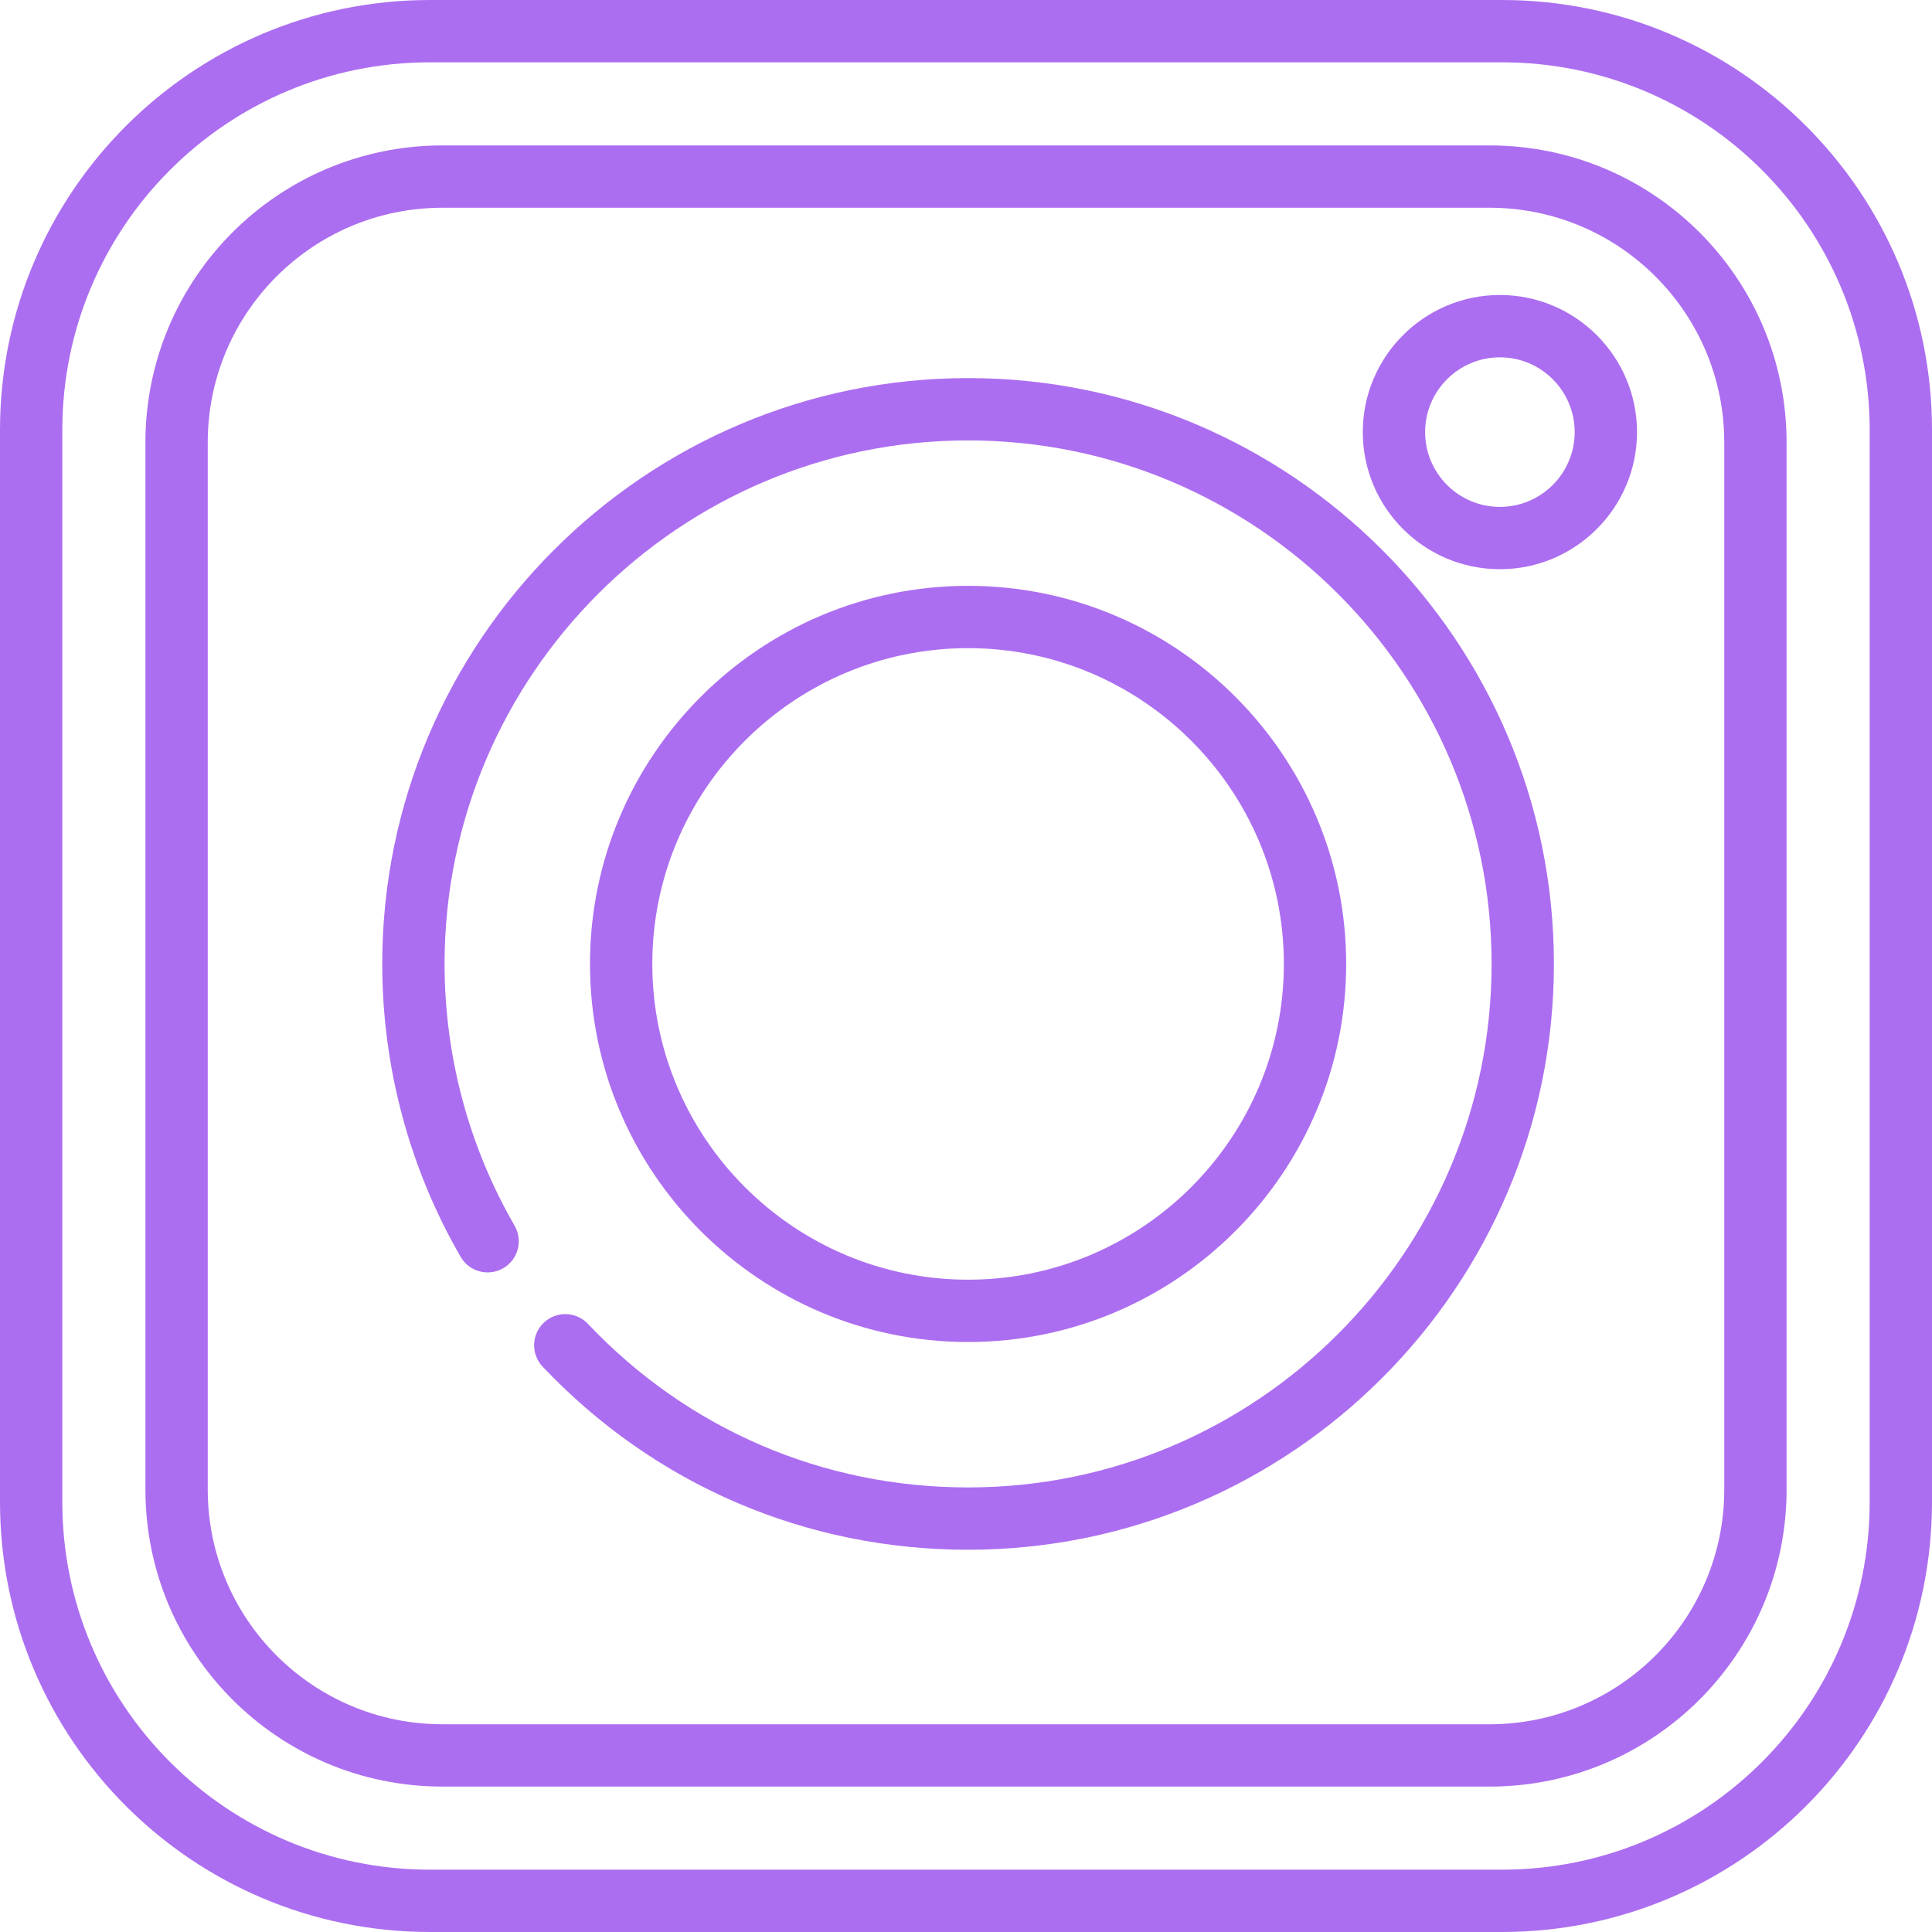
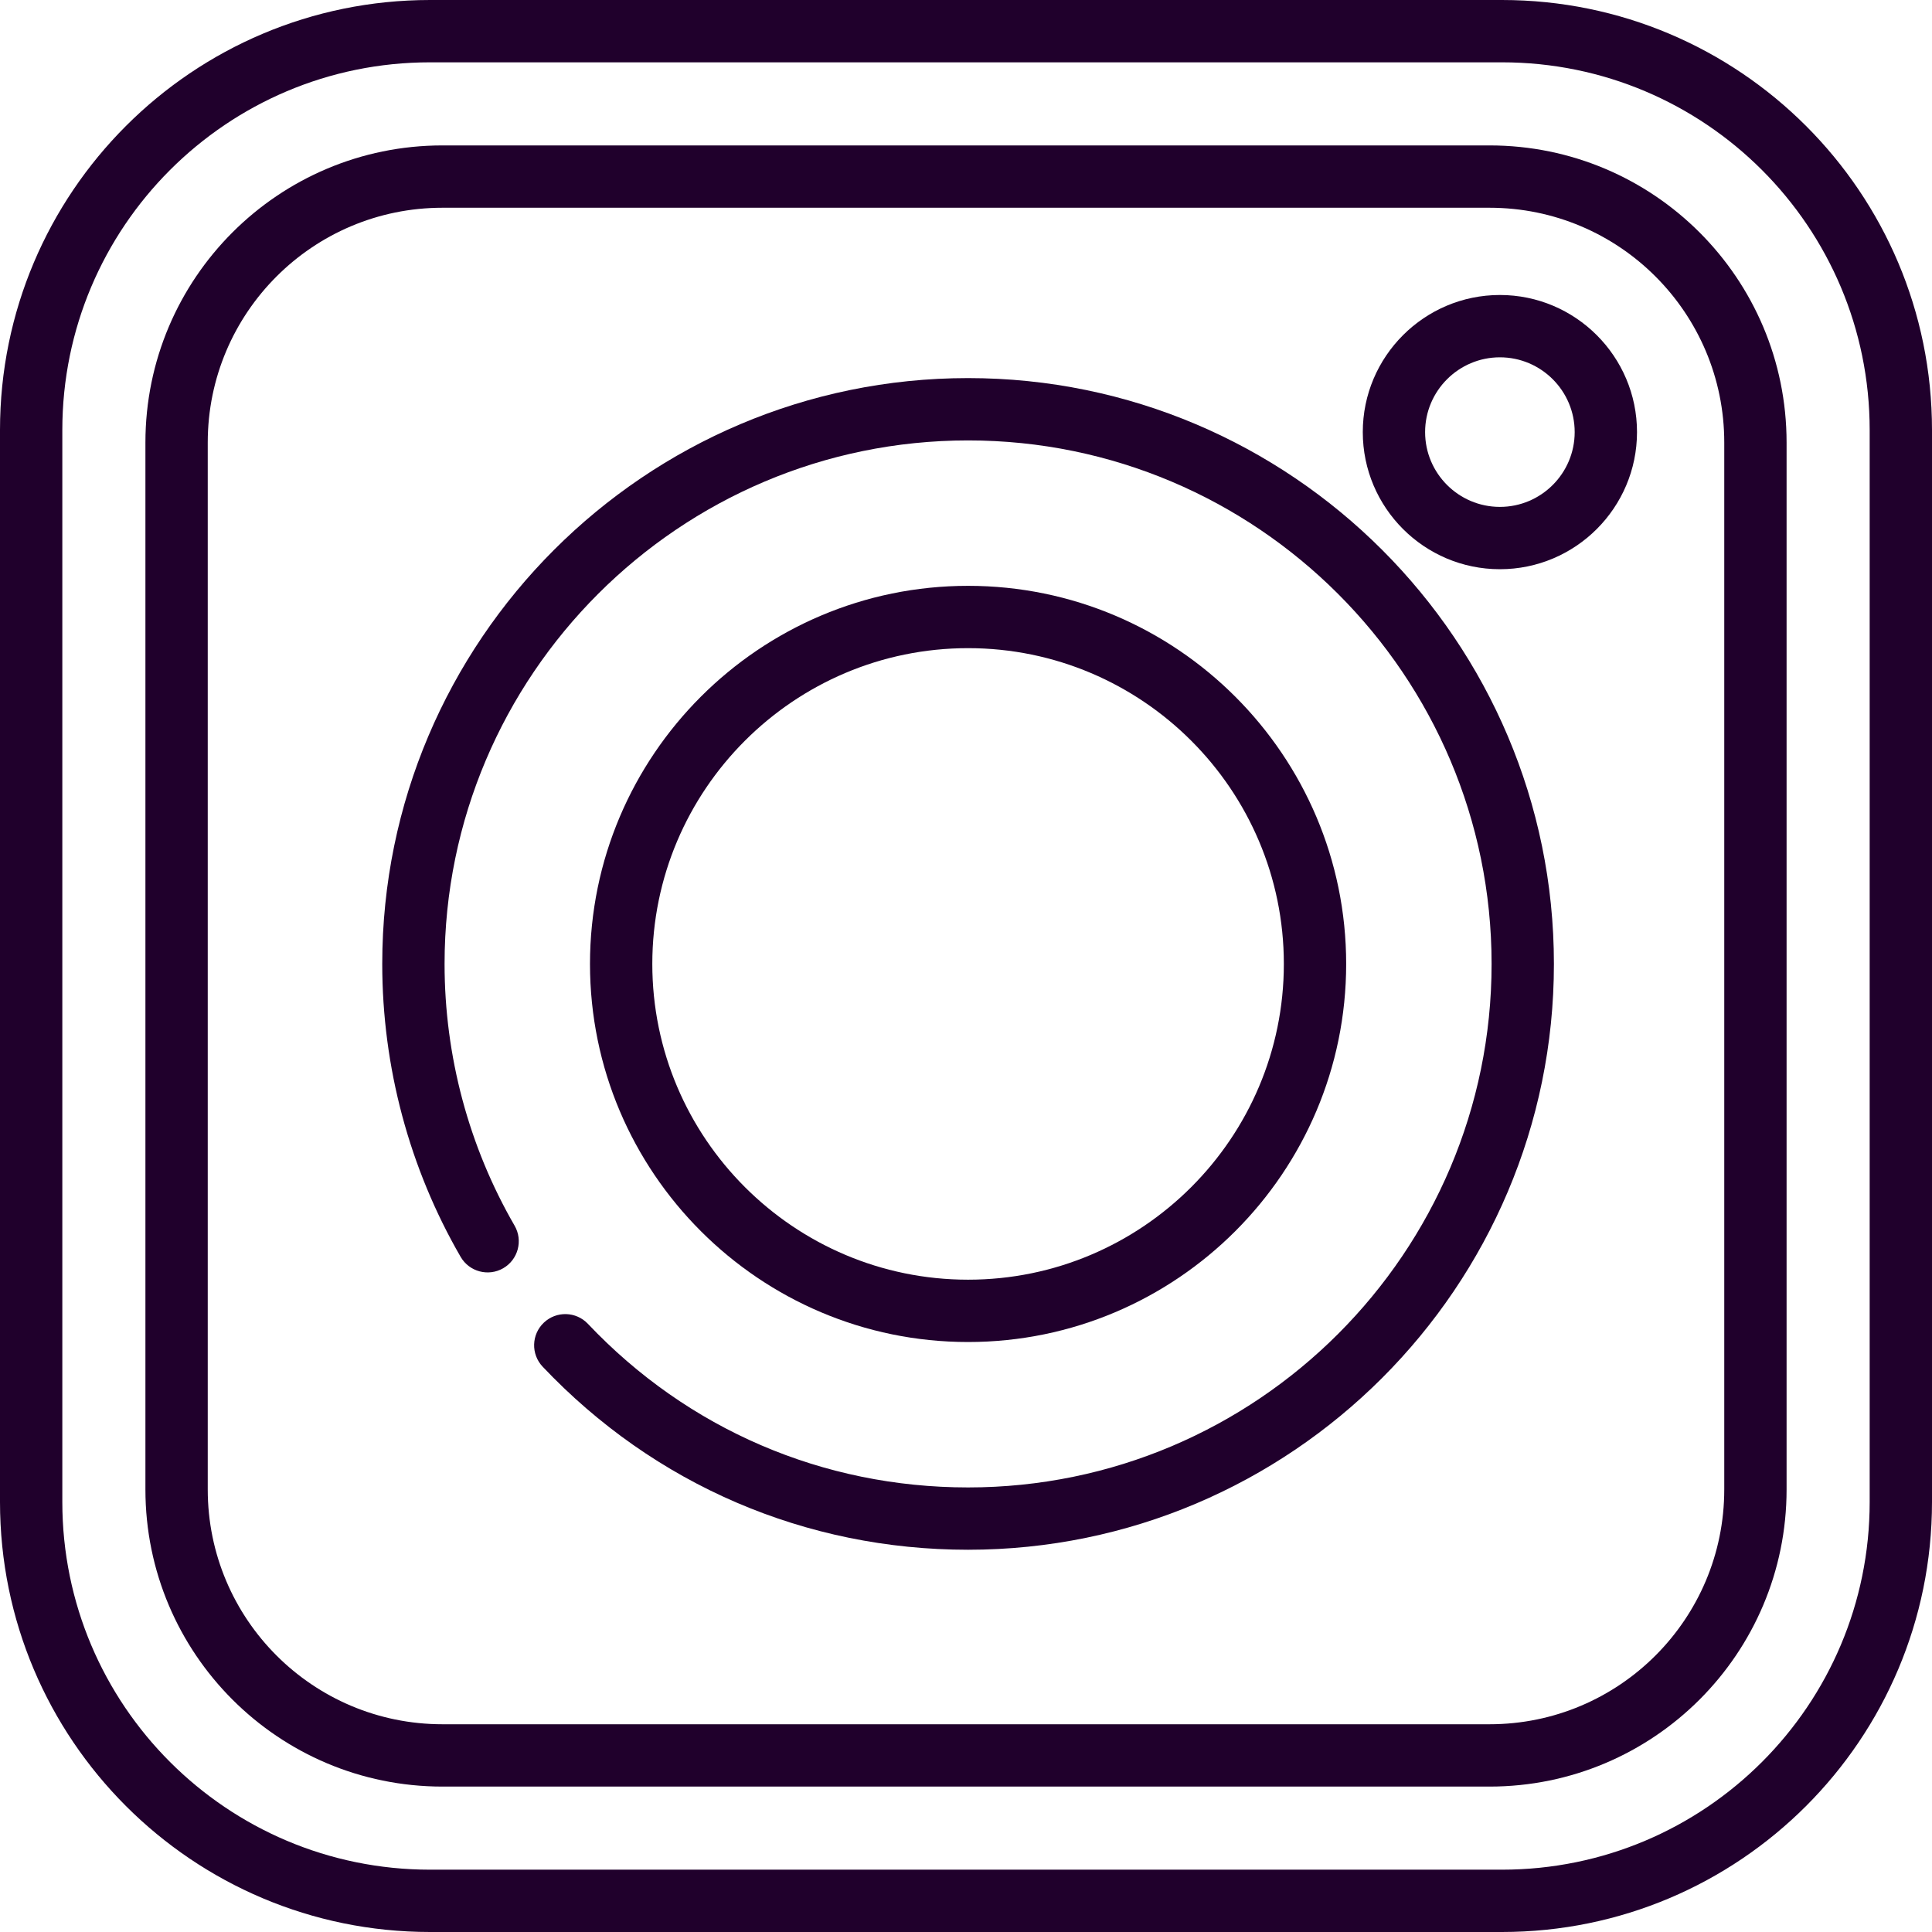
<svg xmlns="http://www.w3.org/2000/svg" width="512" height="512" viewBox="0 0 512 512" fill="none">
-   <path d="M256.551 100.198C170.945 100.198 101.299 169.843 101.299 255.45C101.299 282.743 108.482 309.588 122.074 333.082C124.358 337.029 129.41 338.377 133.358 336.096C137.305 333.812 138.655 328.761 136.372 324.812C124.233 303.828 117.816 279.843 117.816 255.45C117.816 178.951 180.052 116.715 256.551 116.715C333.05 116.715 395.286 178.951 395.286 255.45C395.286 331.949 333.05 394.185 256.551 394.185C218.06 394.185 182.28 378.788 155.803 350.83C152.667 347.519 147.44 347.376 144.128 350.513C140.817 353.649 140.674 358.876 143.811 362.188C173.44 393.472 213.478 410.701 256.551 410.701C342.157 410.701 411.803 341.056 411.803 255.449C411.803 169.842 342.157 100.198 256.551 100.198Z" fill="#ac6ef0" />
-   <path d="M256.551 155.252C201.301 155.252 156.353 200.2 156.353 255.45C156.353 310.7 201.301 355.648 256.551 355.648C311.801 355.648 356.749 310.7 356.749 255.45C356.749 200.2 311.8 155.252 256.551 155.252ZM256.551 339.131C210.408 339.131 172.869 301.592 172.869 255.449C172.869 209.306 210.408 171.767 256.551 171.767C302.694 171.767 340.233 209.306 340.233 255.449C340.233 301.592 302.693 339.131 256.551 339.131Z" fill="#ac6ef0" />
-   <path d="M397.488 78.176C377.453 78.176 361.153 94.476 361.153 114.512C361.153 134.548 377.453 150.847 397.488 150.847C417.523 150.847 433.824 134.547 433.824 114.512C433.824 94.477 417.523 78.176 397.488 78.176ZM397.488 134.331C386.56 134.331 377.669 125.44 377.669 114.512C377.669 103.584 386.56 94.693 397.488 94.693C408.416 94.693 417.307 103.584 417.307 114.512C417.307 125.44 408.416 134.331 397.488 134.331Z" fill="#ac6ef0" />
-   <path d="M398.039 0H113.961C51.023 0 0 51.023 0 113.961V398.038C0 460.977 51.023 512 113.961 512H398.038C460.977 512 512 460.977 512 398.039V113.961C512 51.023 460.977 0 398.039 0ZM495.484 398.039C495.484 451.856 451.856 495.484 398.039 495.484H113.961C60.144 495.484 16.516 451.856 16.516 398.039V113.961C16.516 60.144 60.144 16.516 113.961 16.516H398.038C451.855 16.516 495.483 60.144 495.483 113.961V398.039H495.484Z" fill="#ac6ef0" />
-   <path d="M394.735 38.538H117.265C73.786 38.538 38.538 73.786 38.538 117.265V394.736C38.538 438.215 73.786 473.463 117.265 473.463H394.736C438.215 473.463 473.463 438.215 473.463 394.736V117.265C473.462 73.785 438.215 38.538 394.735 38.538ZM456.946 394.735C456.946 429.093 429.093 456.946 394.735 456.946H117.265C82.907 456.946 55.054 429.093 55.054 394.735V117.265C55.054 82.907 82.907 55.054 117.265 55.054H394.736C429.094 55.054 456.947 82.907 456.947 117.265V394.735H456.946Z" fill="#ac6ef0" />
+   <path d="M256.551 100.198C170.945 100.198 101.299 169.843 101.299 255.45C101.299 282.743 108.482 309.588 122.074 333.082C124.358 337.029 129.41 338.377 133.358 336.096C137.305 333.812 138.655 328.761 136.372 324.812C124.233 303.828 117.816 279.843 117.816 255.45C117.816 178.951 180.052 116.715 256.551 116.715C333.05 116.715 395.286 178.951 395.286 255.45C395.286 331.949 333.05 394.185 256.551 394.185C218.06 394.185 182.28 378.788 155.803 350.83C152.667 347.519 147.44 347.376 144.128 350.513C140.817 353.649 140.674 358.876 143.811 362.188C173.44 393.472 213.478 410.701 256.551 410.701C342.157 410.701 411.803 341.056 411.803 255.449C411.803 169.842 342.157 100.198 256.551 100.198Z" fill="#20002c" />
+   <path d="M256.551 155.252C201.301 155.252 156.353 200.2 156.353 255.45C156.353 310.7 201.301 355.648 256.551 355.648C311.801 355.648 356.749 310.7 356.749 255.45C356.749 200.2 311.8 155.252 256.551 155.252ZM256.551 339.131C210.408 339.131 172.869 301.592 172.869 255.449C172.869 209.306 210.408 171.767 256.551 171.767C302.694 171.767 340.233 209.306 340.233 255.449C340.233 301.592 302.693 339.131 256.551 339.131Z" fill="#20002c" />
+   <path d="M397.488 78.176C377.453 78.176 361.153 94.476 361.153 114.512C361.153 134.548 377.453 150.847 397.488 150.847C417.523 150.847 433.824 134.547 433.824 114.512C433.824 94.477 417.523 78.176 397.488 78.176ZM397.488 134.331C386.56 134.331 377.669 125.44 377.669 114.512C377.669 103.584 386.56 94.693 397.488 94.693C408.416 94.693 417.307 103.584 417.307 114.512C417.307 125.44 408.416 134.331 397.488 134.331Z" fill="#20002c" />
+   <path d="M398.039 0H113.961C51.023 0 0 51.023 0 113.961V398.038C0 460.977 51.023 512 113.961 512H398.038C460.977 512 512 460.977 512 398.039V113.961C512 51.023 460.977 0 398.039 0ZM495.484 398.039C495.484 451.856 451.856 495.484 398.039 495.484H113.961C60.144 495.484 16.516 451.856 16.516 398.039V113.961C16.516 60.144 60.144 16.516 113.961 16.516H398.038C451.855 16.516 495.483 60.144 495.483 113.961V398.039H495.484Z" fill="#20002c" />
+   <path d="M394.735 38.538H117.265C73.786 38.538 38.538 73.786 38.538 117.265V394.736C38.538 438.215 73.786 473.463 117.265 473.463H394.736C438.215 473.463 473.463 438.215 473.463 394.736V117.265C473.462 73.785 438.215 38.538 394.735 38.538ZM456.946 394.735C456.946 429.093 429.093 456.946 394.735 456.946H117.265C82.907 456.946 55.054 429.093 55.054 394.735V117.265C55.054 82.907 82.907 55.054 117.265 55.054H394.736C429.094 55.054 456.947 82.907 456.947 117.265V394.735H456.946Z" fill="#20002c" />
</svg>
